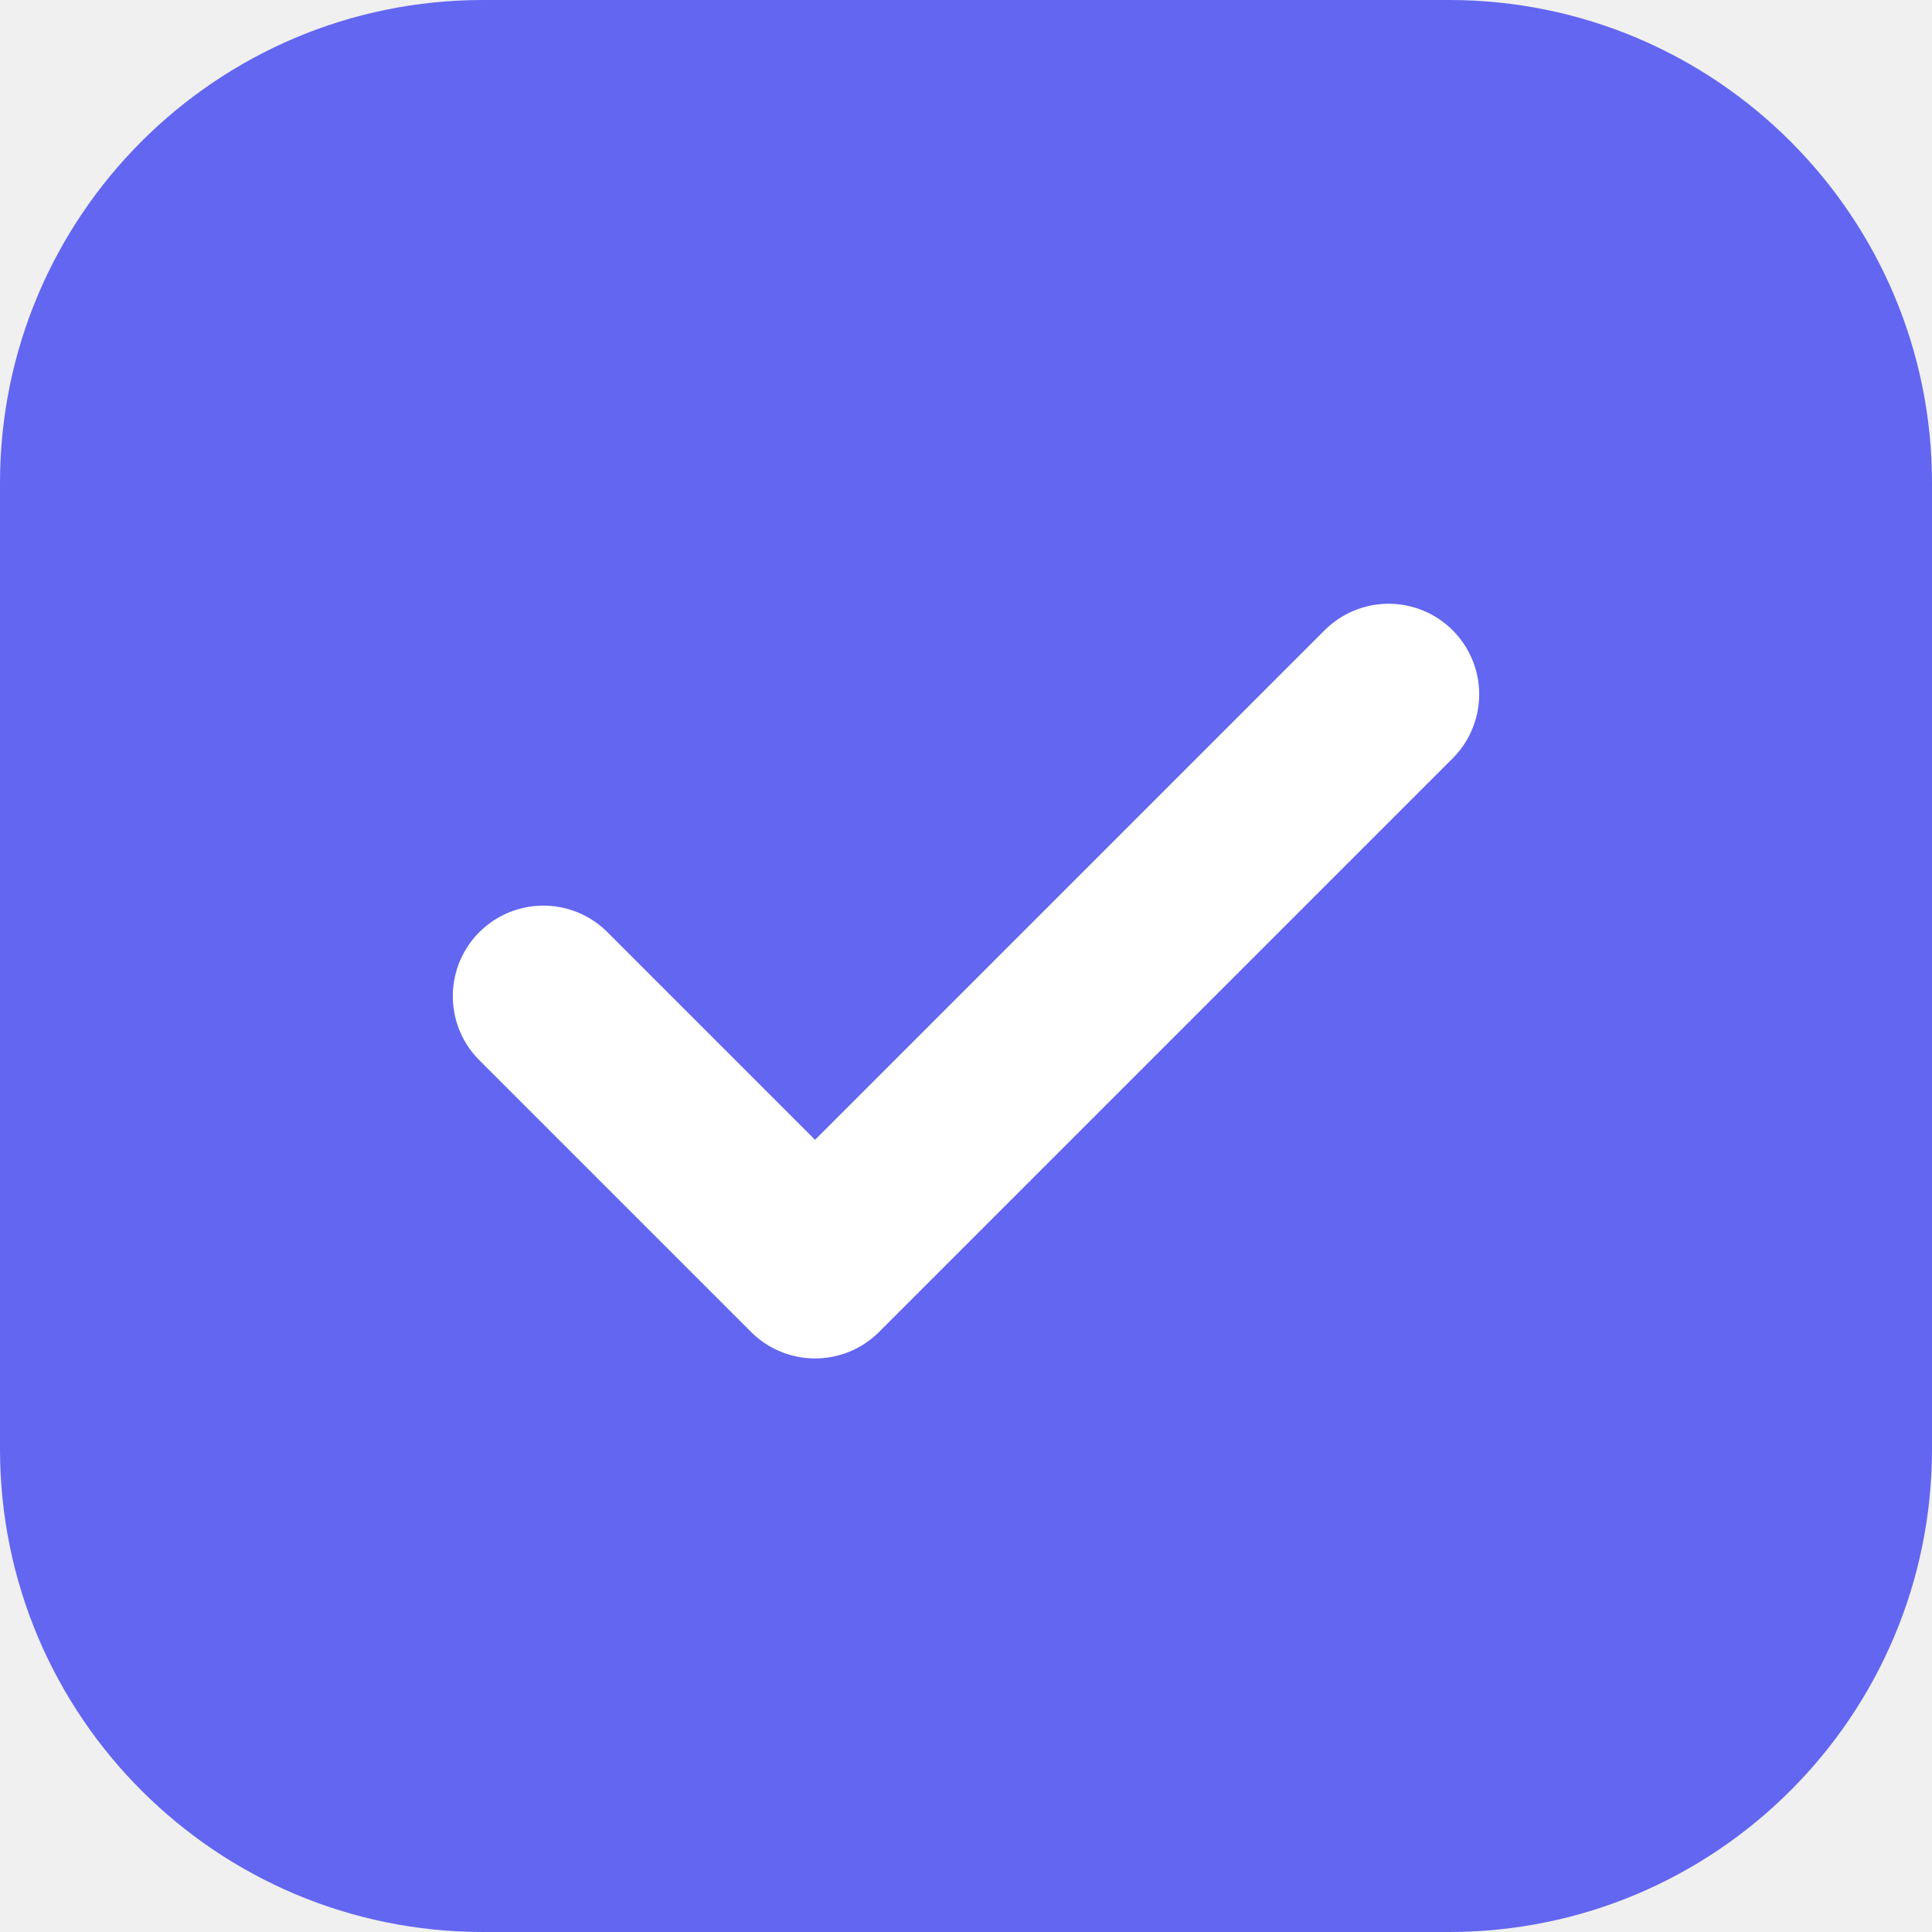
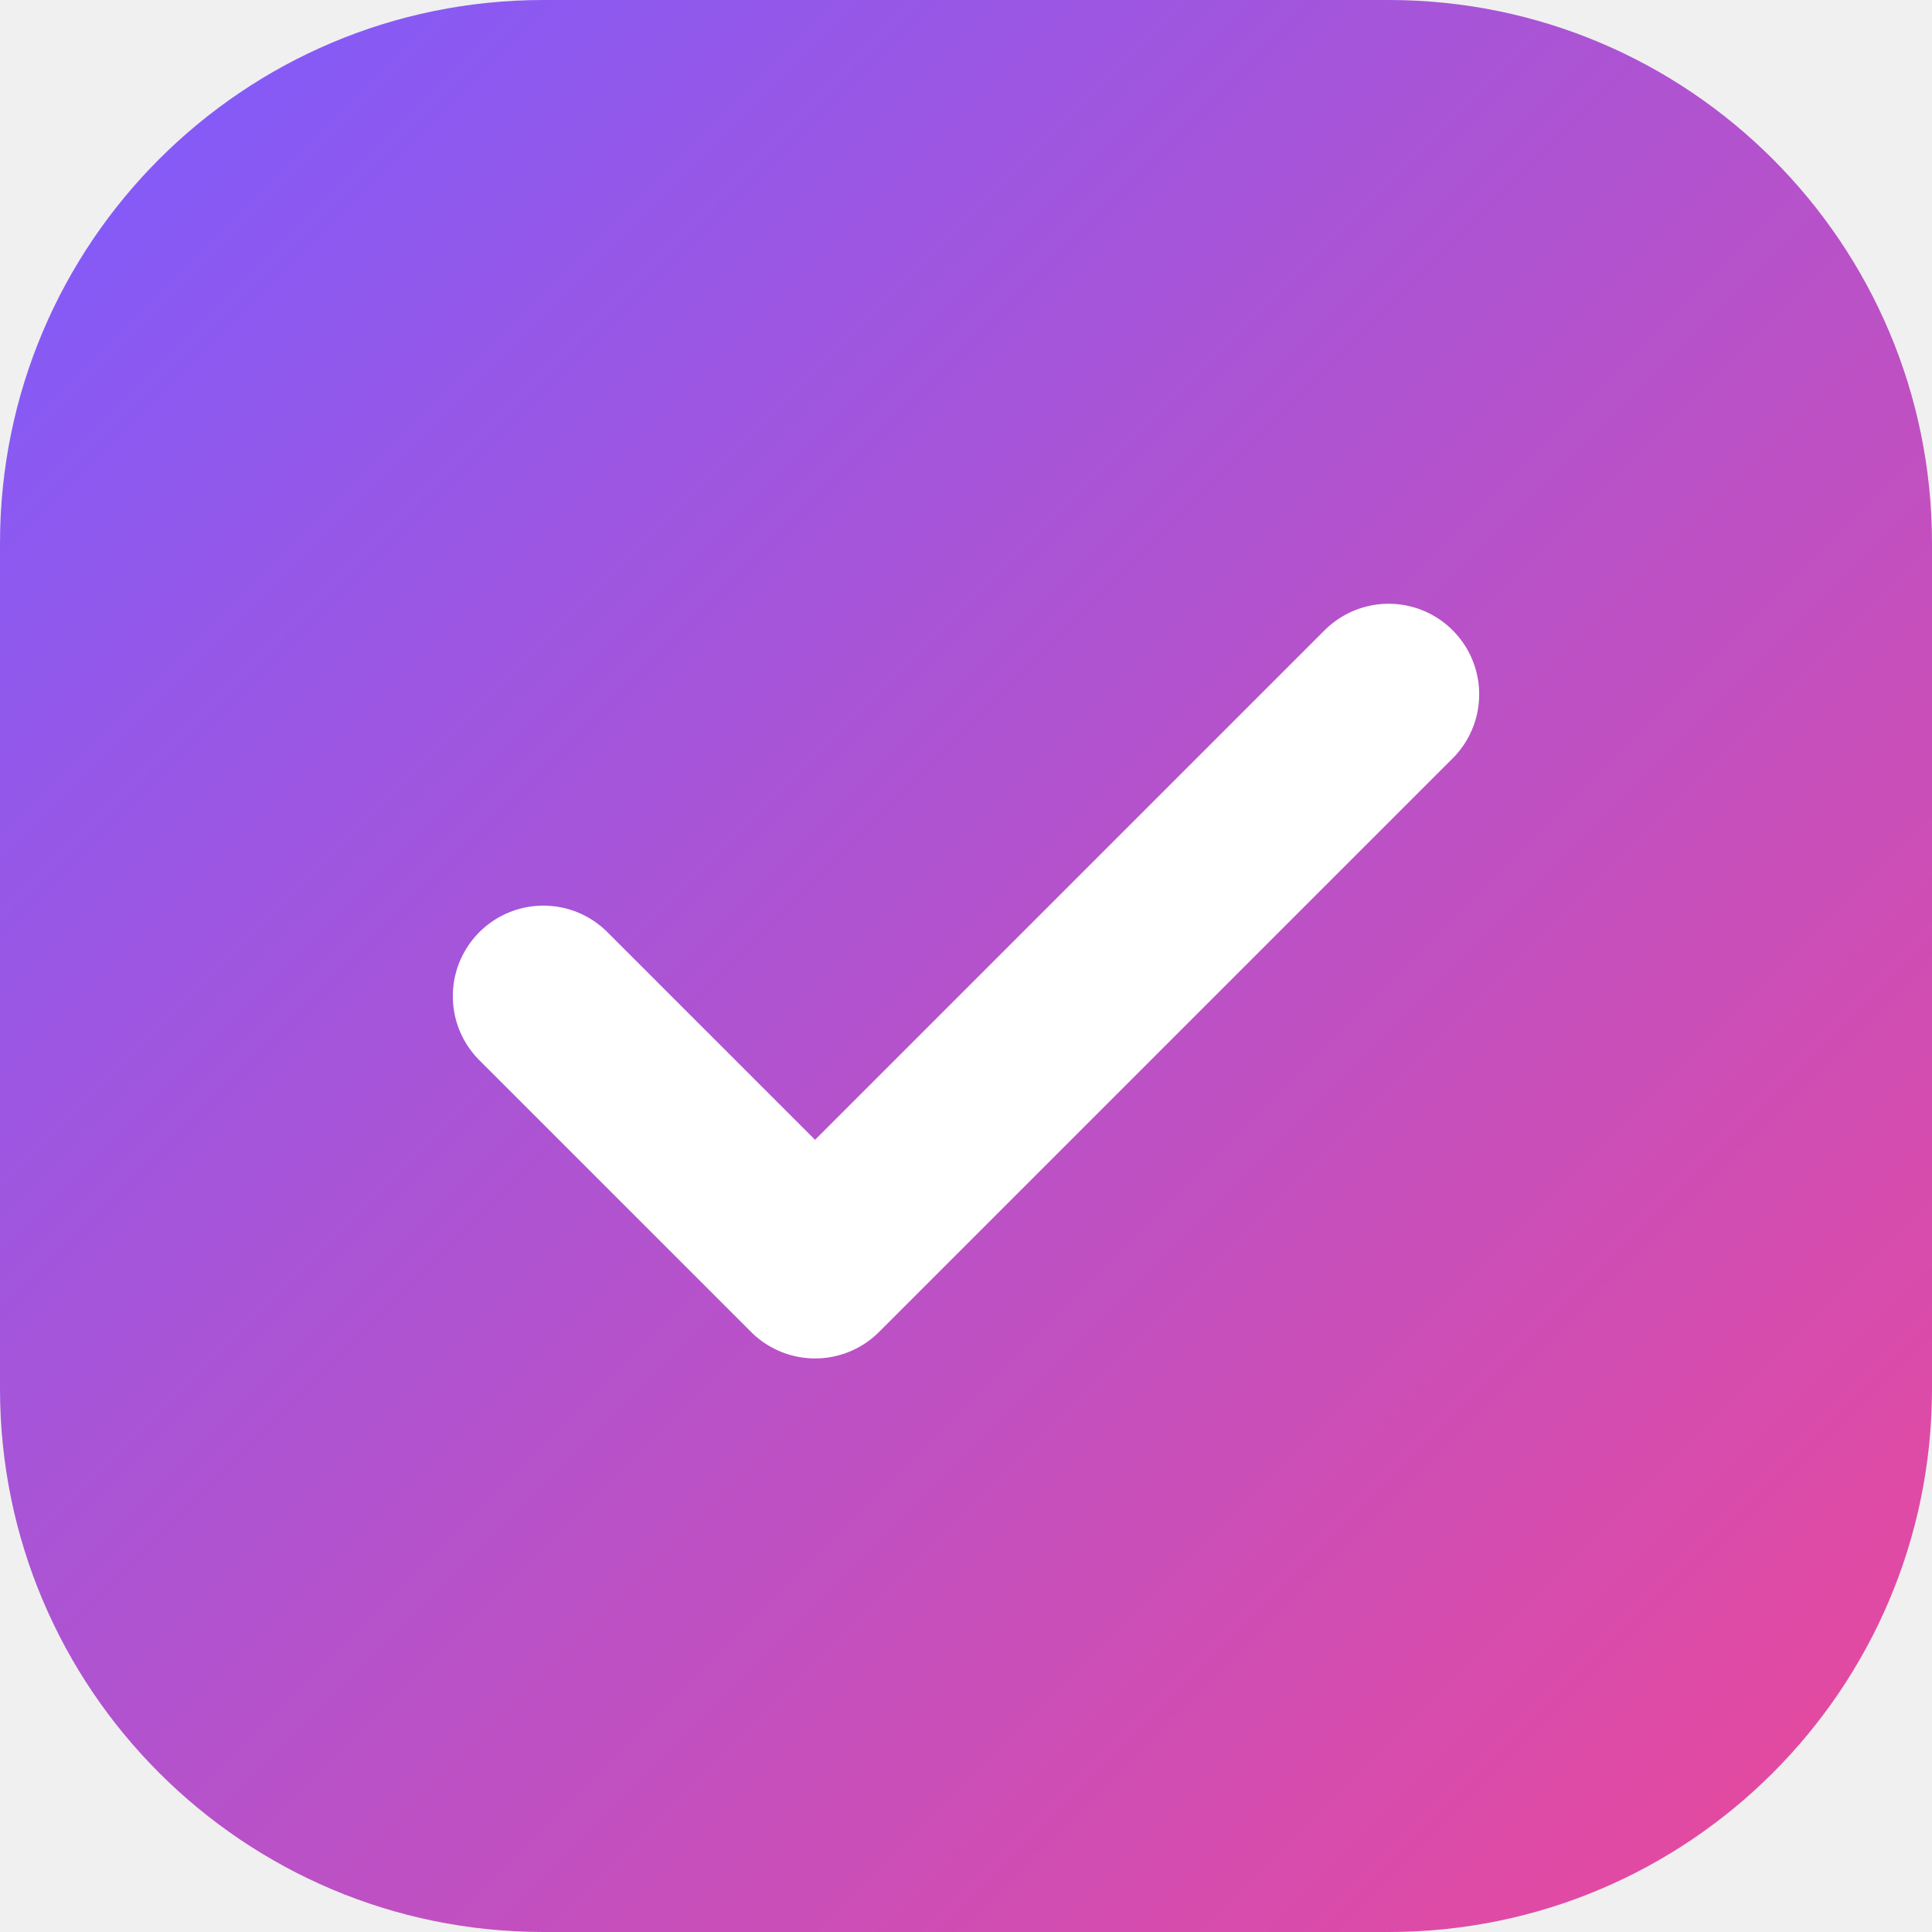
<svg xmlns="http://www.w3.org/2000/svg" viewBox="0 0 32 32">
-   <rect width="32" height="32" rx="8" fill="#6366f1" />
+   <defs>
+     <linearGradient id="g" x1="0" y1="0" x2="1" y2="1">
+       <stop offset="0" stop-color="#7c5cff" />
+       <stop offset="1" stop-color="#ec4899" />
+     </linearGradient>
+   </defs>
+   <rect width="32" height="32" rx="9" fill="url(#g)" />
  <path d="M9 16.5l4.5 4.5L23 11.5" fill="none" stroke="#fff" stroke-width="3" stroke-linecap="round" stroke-linejoin="round" />
</svg>
